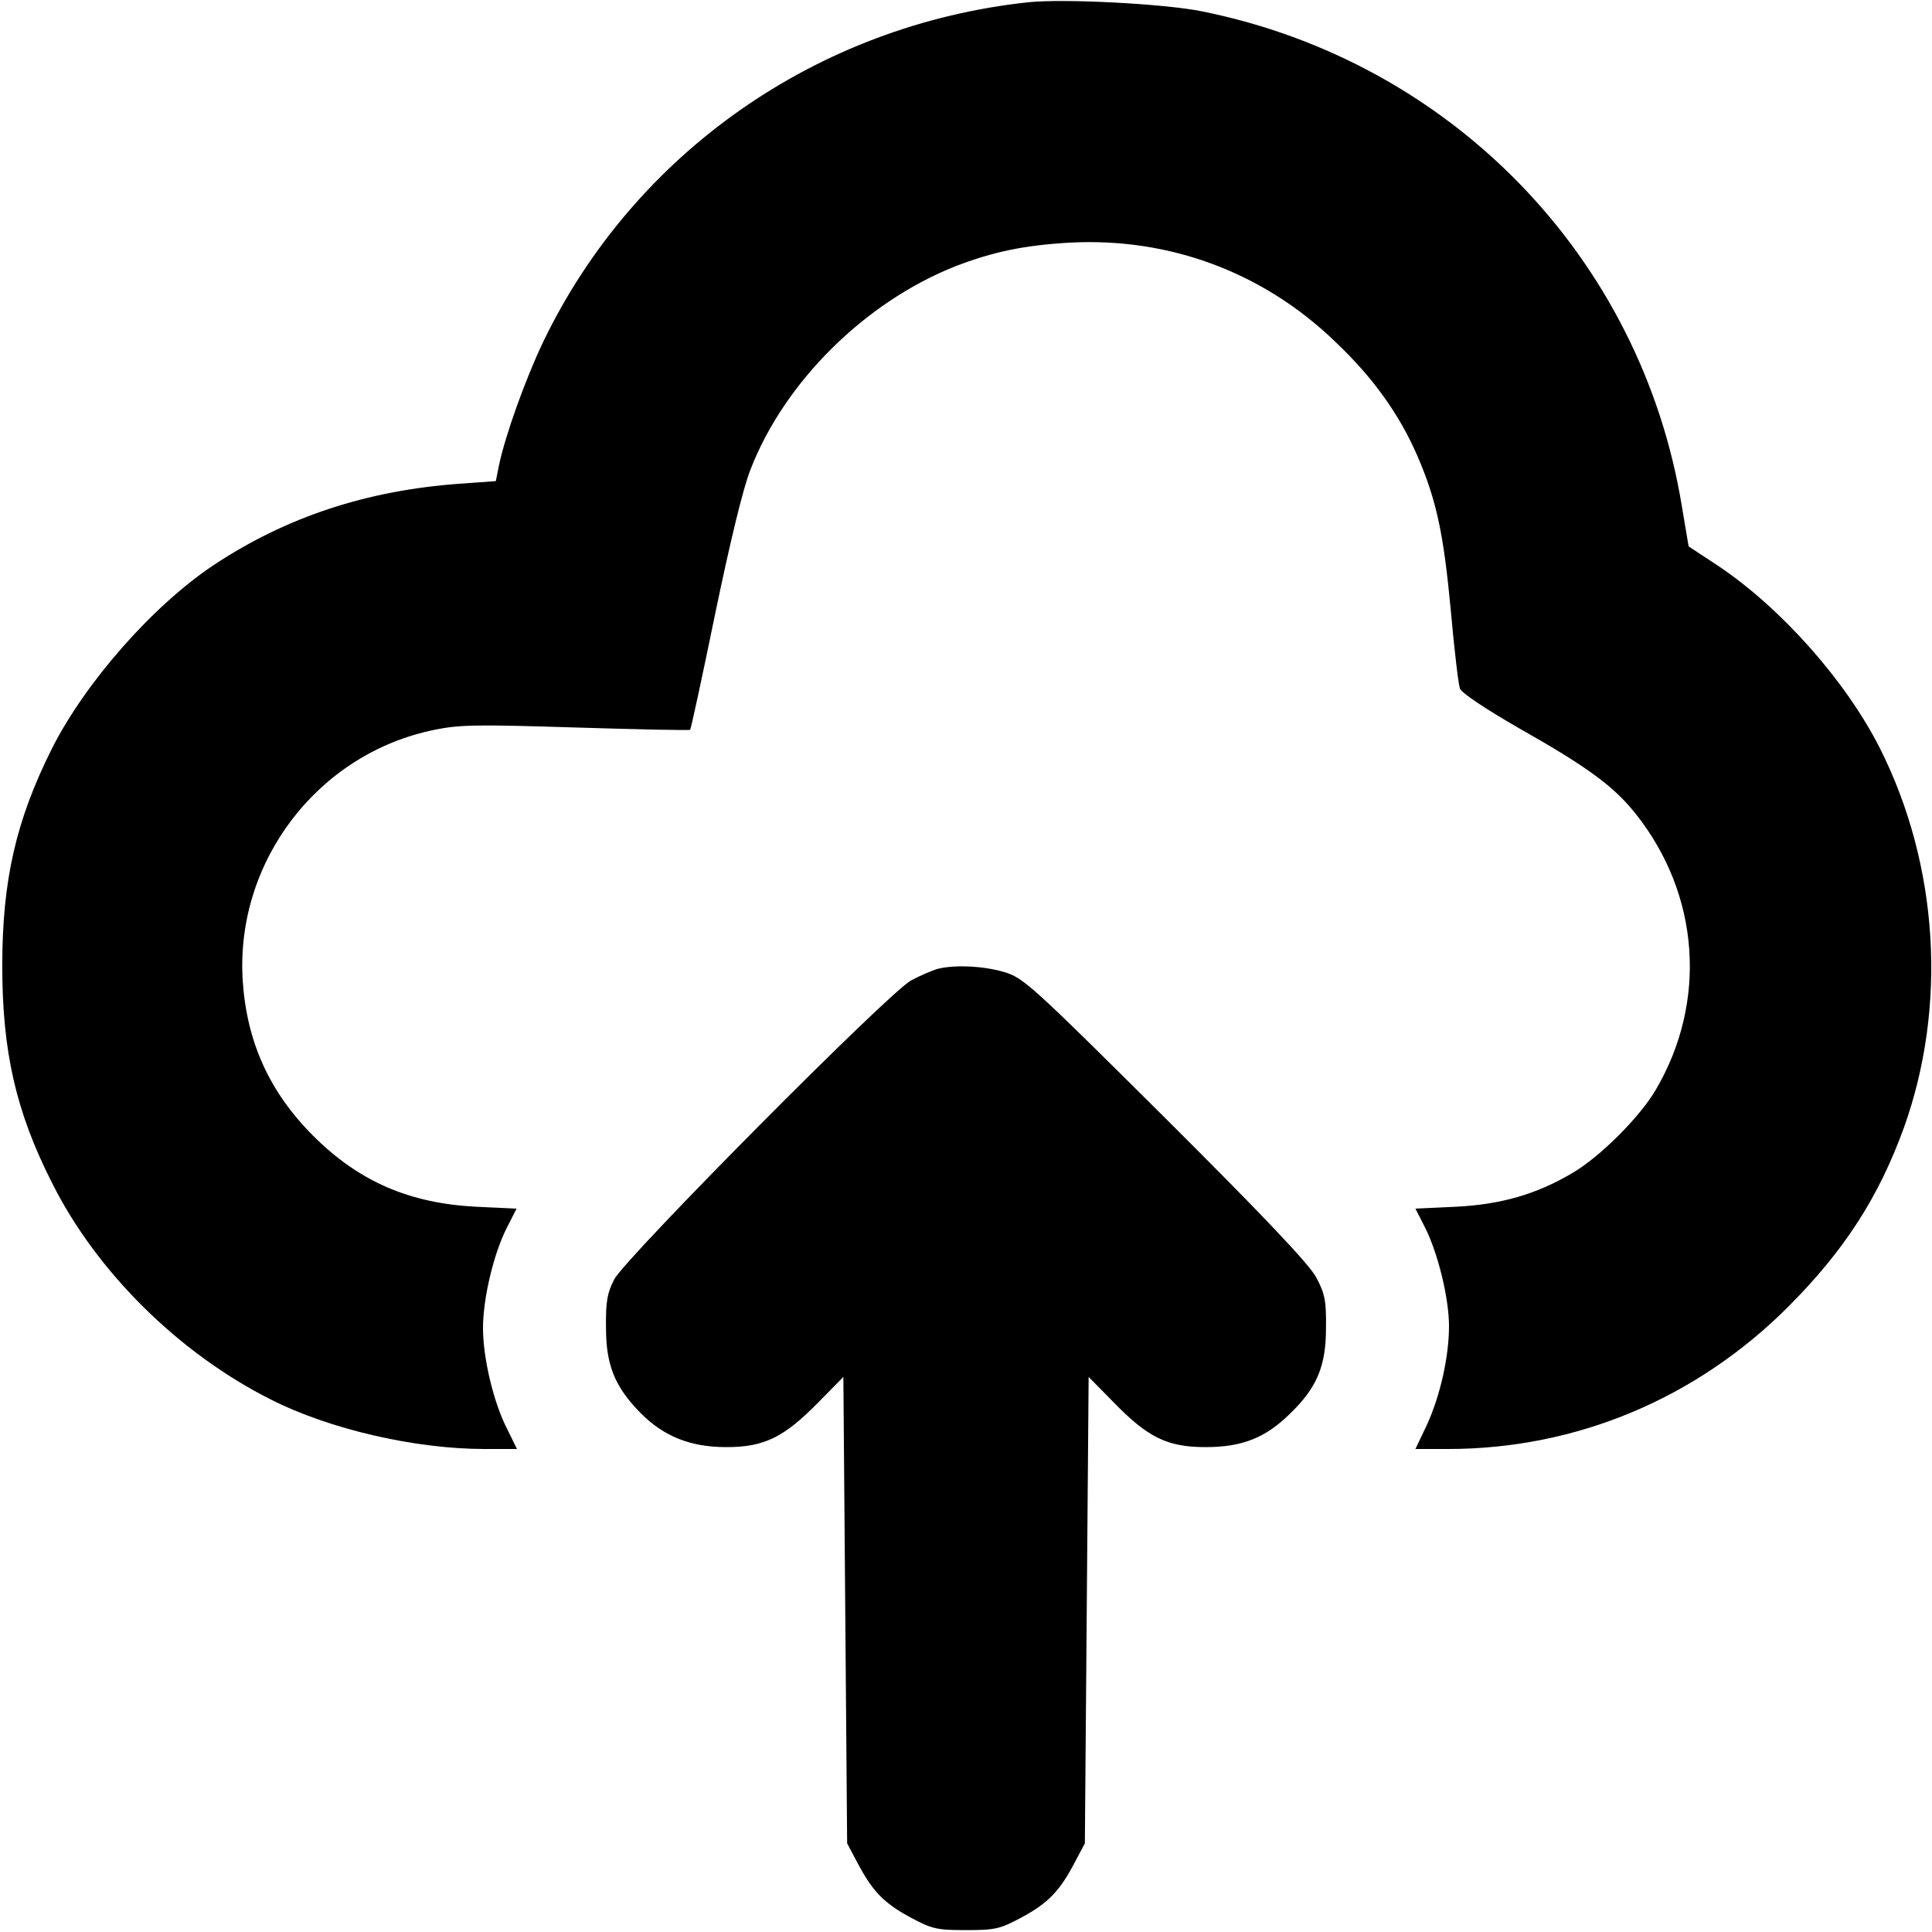
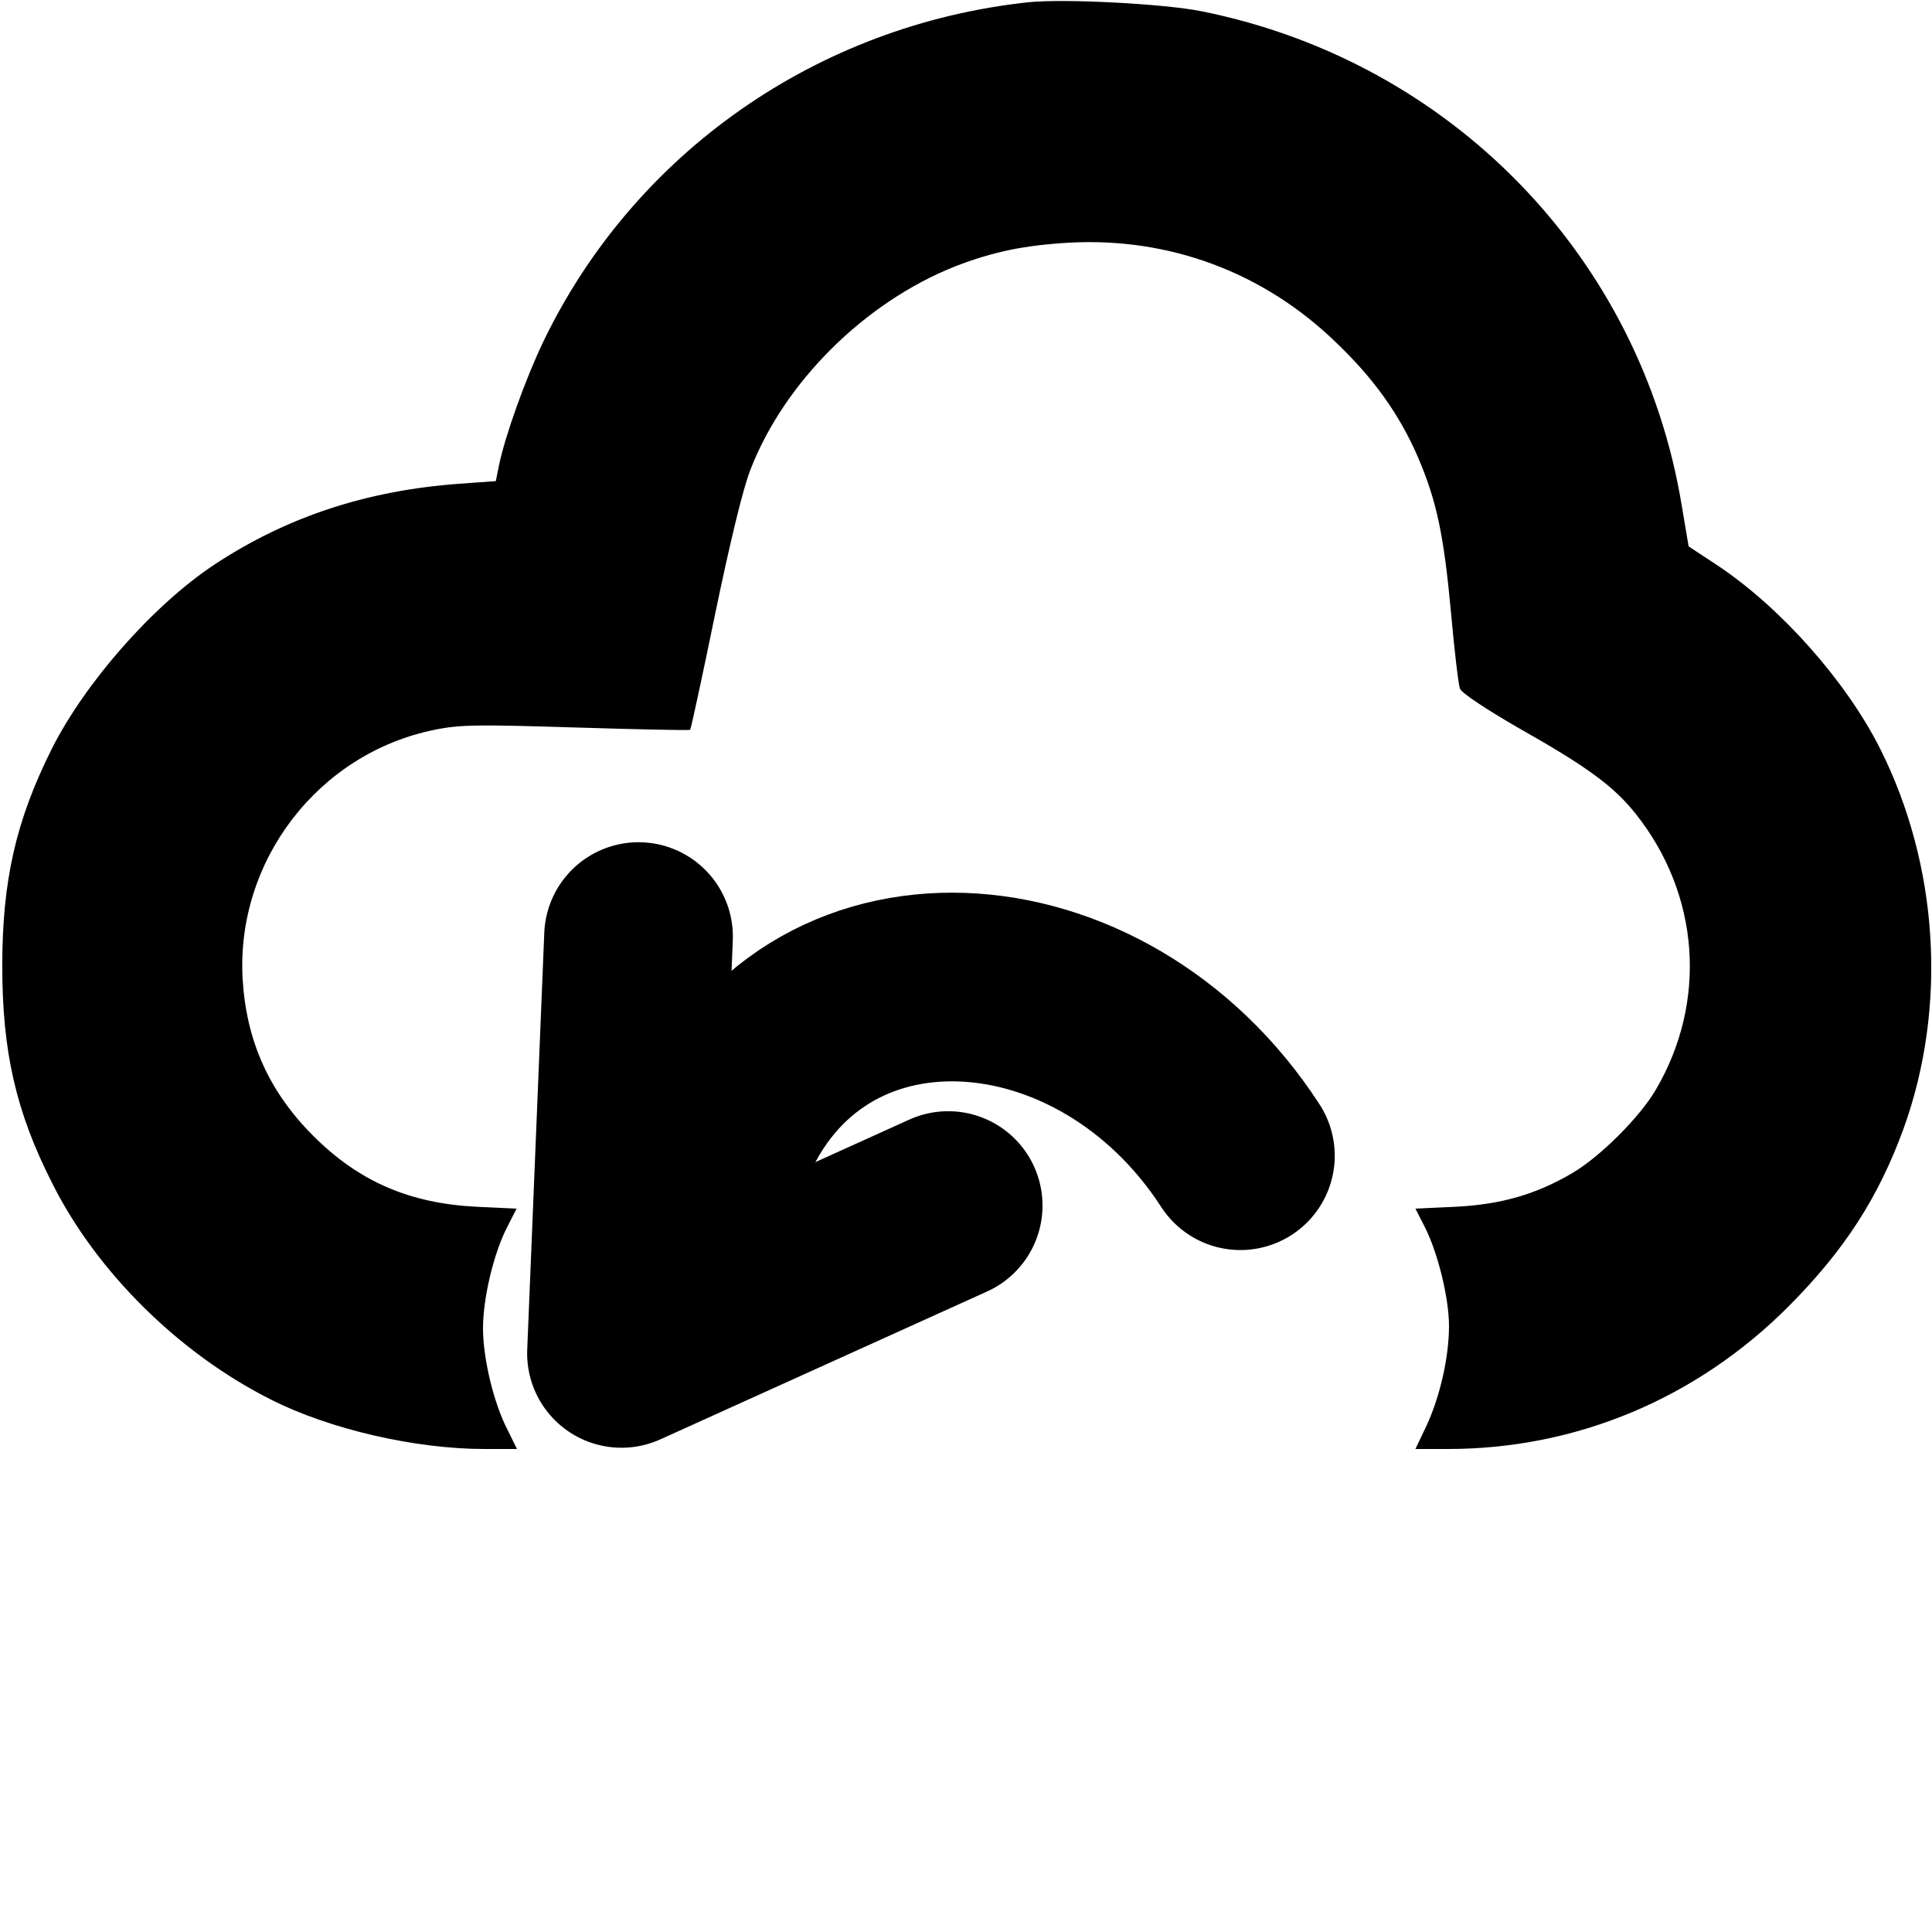
<svg xmlns="http://www.w3.org/2000/svg" version="1.0" width="512pt" height="512pt" viewBox="0 0 512 512" preserveAspectRatio="xMidYMid meet">
-   <g transform="translate(0,512) scale(0.1,-0.1)" fill="#000000" stroke="none">
-     <path d="M2725 5114 c-559 -60 -1044 -399 -1285 -899 -47 -98 -102 -251 -118 -330 l-8 -40 -97 -7 c-246 -18 -458 -88 -650 -215 -161 -107 -341 -311 -430 -488 -95 -190 -131 -349 -131 -575 0 -226 36 -386 132 -575 118 -236 337 -452 580 -574 156 -79 383 -131 566 -131 l86 0 -25 51 c-37 71 -65 190 -65 269 0 79 28 198 64 268 l25 49 -107 5 c-177 9 -311 67 -432 188 -117 117 -177 251 -187 415 -18 314 201 599 509 661 67 14 118 14 375 6 164 -5 300 -8 302 -6 2 2 32 140 66 306 39 188 74 334 94 384 90 232 303 443 542 538 101 39 183 56 304 63 265 14 514 -79 705 -264 100 -95 169 -192 217 -303 50 -116 69 -206 88 -410 9 -102 20 -194 24 -205 5 -12 70 -55 155 -104 184 -104 253 -155 311 -228 170 -214 190 -498 53 -731 -42 -72 -147 -177 -220 -220 -96 -57 -190 -84 -310 -90 l-107 -5 25 -49 c35 -69 64 -189 64 -262 0 -83 -24 -187 -59 -263 l-30 -63 86 0 c341 0 660 134 904 379 147 148 237 287 304 471 116 322 93 697 -63 1007 -90 178 -261 371 -428 483 l-79 52 -18 107 c-108 659 -611 1178 -1272 1311 -98 20 -366 34 -460 24z" />
-     <path d="M2480 2551 c-14 -5 -43 -17 -65 -29 -57 -29 -756 -734 -787 -792 -19 -37 -23 -60 -22 -130 0 -98 24 -156 91 -224 62 -63 133 -91 228 -91 101 0 153 26 245 120 l65 66 5 -618 5 -618 27 -51 c40 -76 70 -107 140 -145 58 -31 70 -34 148 -34 78 0 90 3 148 34 70 38 100 69 140 145 l27 51 5 618 5 618 65 -66 c92 -95 144 -120 245 -120 96 0 158 24 223 88 72 69 96 127 96 227 1 73 -3 92 -26 135 -19 35 -135 158 -400 422 -355 353 -376 372 -427 387 -57 17 -138 20 -181 7z" />
+   <path d="M 272.5 0.6 C 216.6 6.6 168.1 40.5 144 90.5 C 139.3 100.3 133.8 115.6 132.2 123.5 L 131.4 127.5 L 121.7 128.2 C 97.1 130 75.9 137 56.7 149.7 C 40.6 160.4 22.6 180.8 13.7 198.5 C 4.2 217.5 0.6 233.4 0.6 256 C 0.6 278.6 4.2 294.6 13.8 313.5 C 25.6 337.1 47.5 358.7 71.8 370.9 C 87.4 378.8 110.1 384 128.4 384 L 137 384 L 134.5 378.9 C 130.8 371.8 128 359.9 128 352 C 128 344.1 130.8 332.2 134.4 325.2 L 136.9 320.3 L 126.2 319.8 C 108.5 318.9 95.1 313.1 83 301 C 71.3 289.3 65.3 275.9 64.3 259.5 C 62.5 228.1 84.4 199.6 115.2 193.4 C 121.9 192 127 192 152.7 192.8 C 169.1 193.3 182.7 193.6 182.9 193.4 C 183.1 193.2 186.1 179.4 189.5 162.8 C 193.4 144 196.9 129.4 198.9 124.4 C 207.9 101.2 229.2 80.1 253.1 70.6 C 263.2 66.7 271.4 65 283.5 64.3 C 310 62.9 334.9 72.2 354 90.7 C 364 100.2 370.9 109.9 375.7 121 C 380.7 132.6 382.6 141.6 384.5 162 C 385.4 172.2 386.5 181.4 386.9 182.5 C 387.4 183.7 393.9 188 402.4 192.9 C 420.8 203.3 427.7 208.4 433.5 215.7 C 450.5 237.1 452.5 265.5 438.8 288.8 C 434.6 296 424.1 306.5 416.8 310.8 C 407.2 316.5 397.8 319.2 385.8 319.8 L 375.1 320.3 L 377.6 325.2 C 381.1 332.1 384 344.1 384 351.4 C 384 359.7 381.6 370.1 378.1 377.7 L 375.1 384 L 383.7 384 C 417.8 384 449.7 370.6 474.1 346.1 C 488.8 331.3 497.8 317.4 504.5 299 C 516.1 266.8 513.8 229.3 498.2 198.3 C 489.2 180.5 472.1 161.2 455.4 150 L 447.5 144.8 L 445.7 134.1 C 434.9 68.2 384.6 16.3 318.5 3 C 308.7 1 281.9 -0.4 272.5 0.6 Z" fill="#000000" stroke="none" style="stroke-width: 0.1;" />
+   <g transform="matrix(1, 0, 0, 1, 11.15694, 3.099158)" />
+   <g transform="matrix(-0.999797, -0.020134, 0.020133, -0.999797, 21.47386, 130.7859)" style="transform-origin: 236.873px 289.478px;">
+     <path style="fill: none; stroke: rgb(0, 0, 0); stroke-width: 50; stroke-linecap: round; transform-origin: 239.928px 306.985px;" d="M 321.39 296.712 C 284.025 240.335 206.633 236.555 183.306 295.307 C 175.859 314.063 158.831 325.84 159.039 346.021" fill="#000000" stroke="none" />
+     <polyline style="fill: none; stroke: rgb(0, 0, 0); stroke-width: 50px; stroke-linecap: round; stroke-linejoin: round;" points="161.281 240.334 157.934 350.842 244.092 310.74" />
+   </g>
+   <g transform="matrix(0.999943, 0.010631, -0.01063, 0.999943, 10.50316, 6.164958)" style="transform-origin: 236.873px 289.478px;">
+     <path style="fill: none; stroke: rgb(0, 0, 0); stroke-width: 50; stroke-linecap: round; transform-origin: 239.928px 306.985px;" d="M 321.39 296.712 C 284.025 240.335 206.633 236.555 183.306 295.307 C 175.859 314.063 158.831 325.84 159.039 346.021" fill="#000000" stroke="none" />
+     <polyline style="fill: none; stroke: rgb(0, 0, 0); stroke-width: 50px; stroke-linecap: round; stroke-linejoin: round;" points="161.281 240.334 157.934 350.842 244.092 310.74" />
  </g>
</svg>
